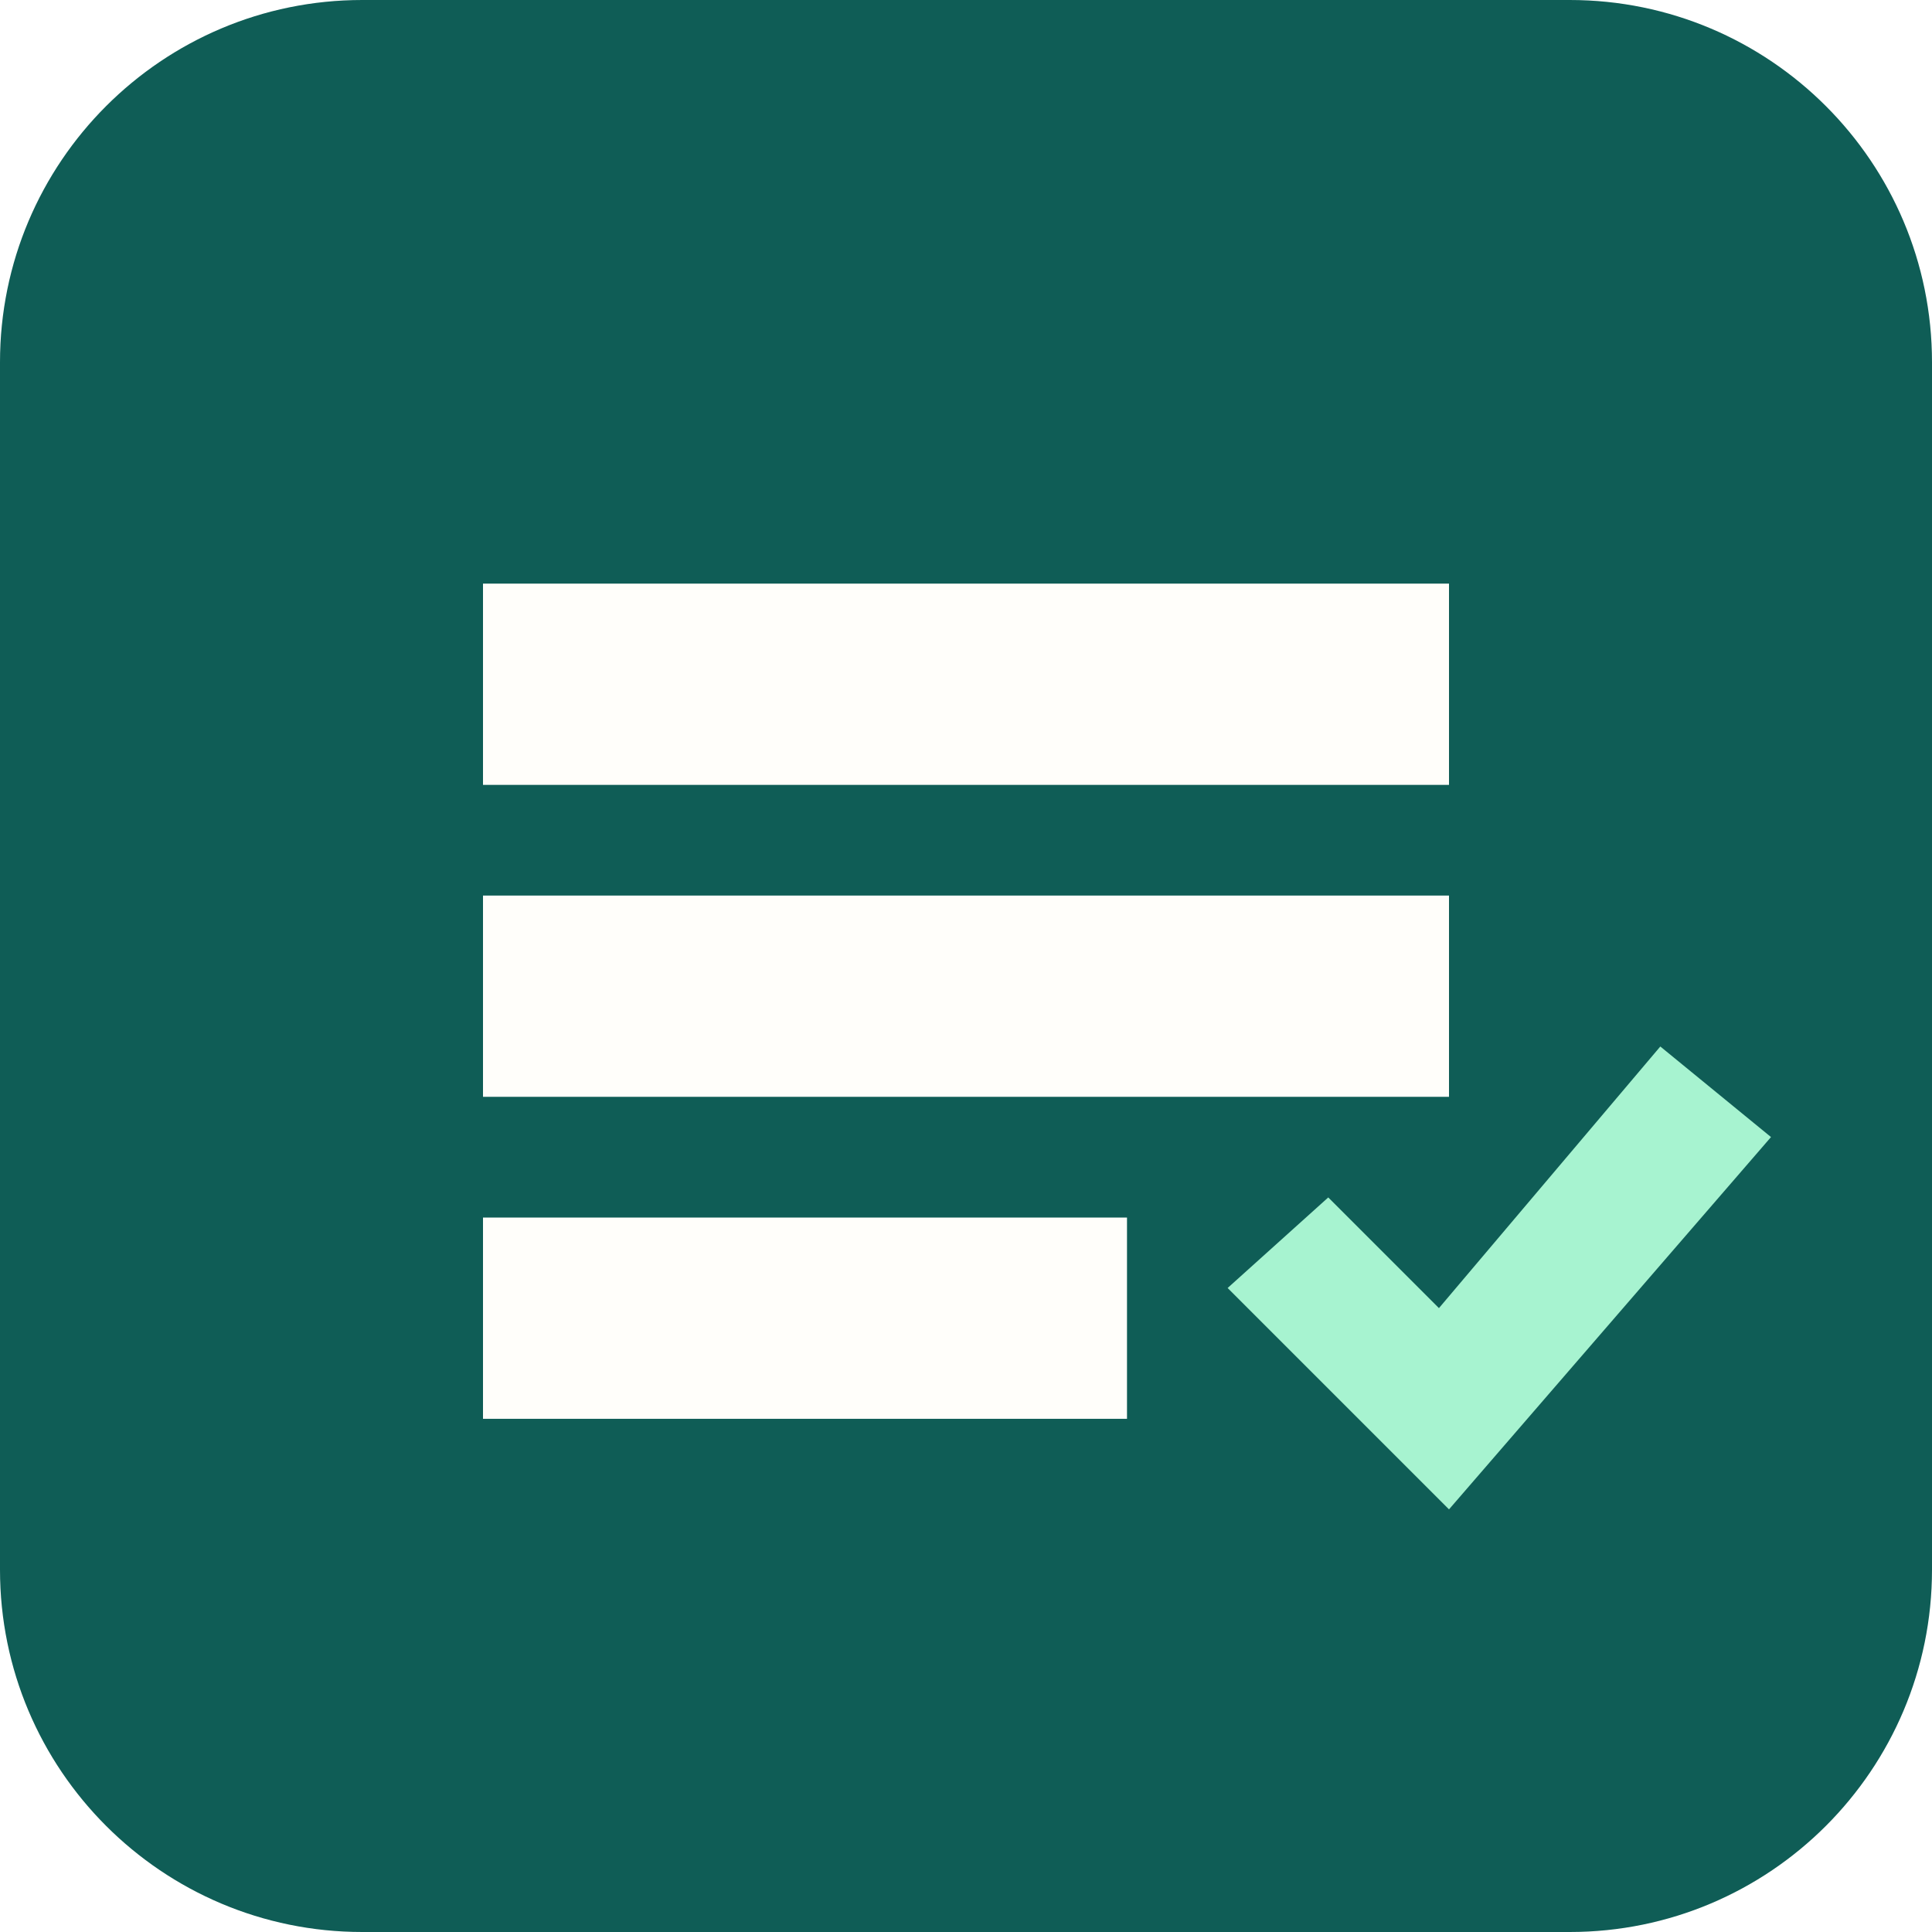
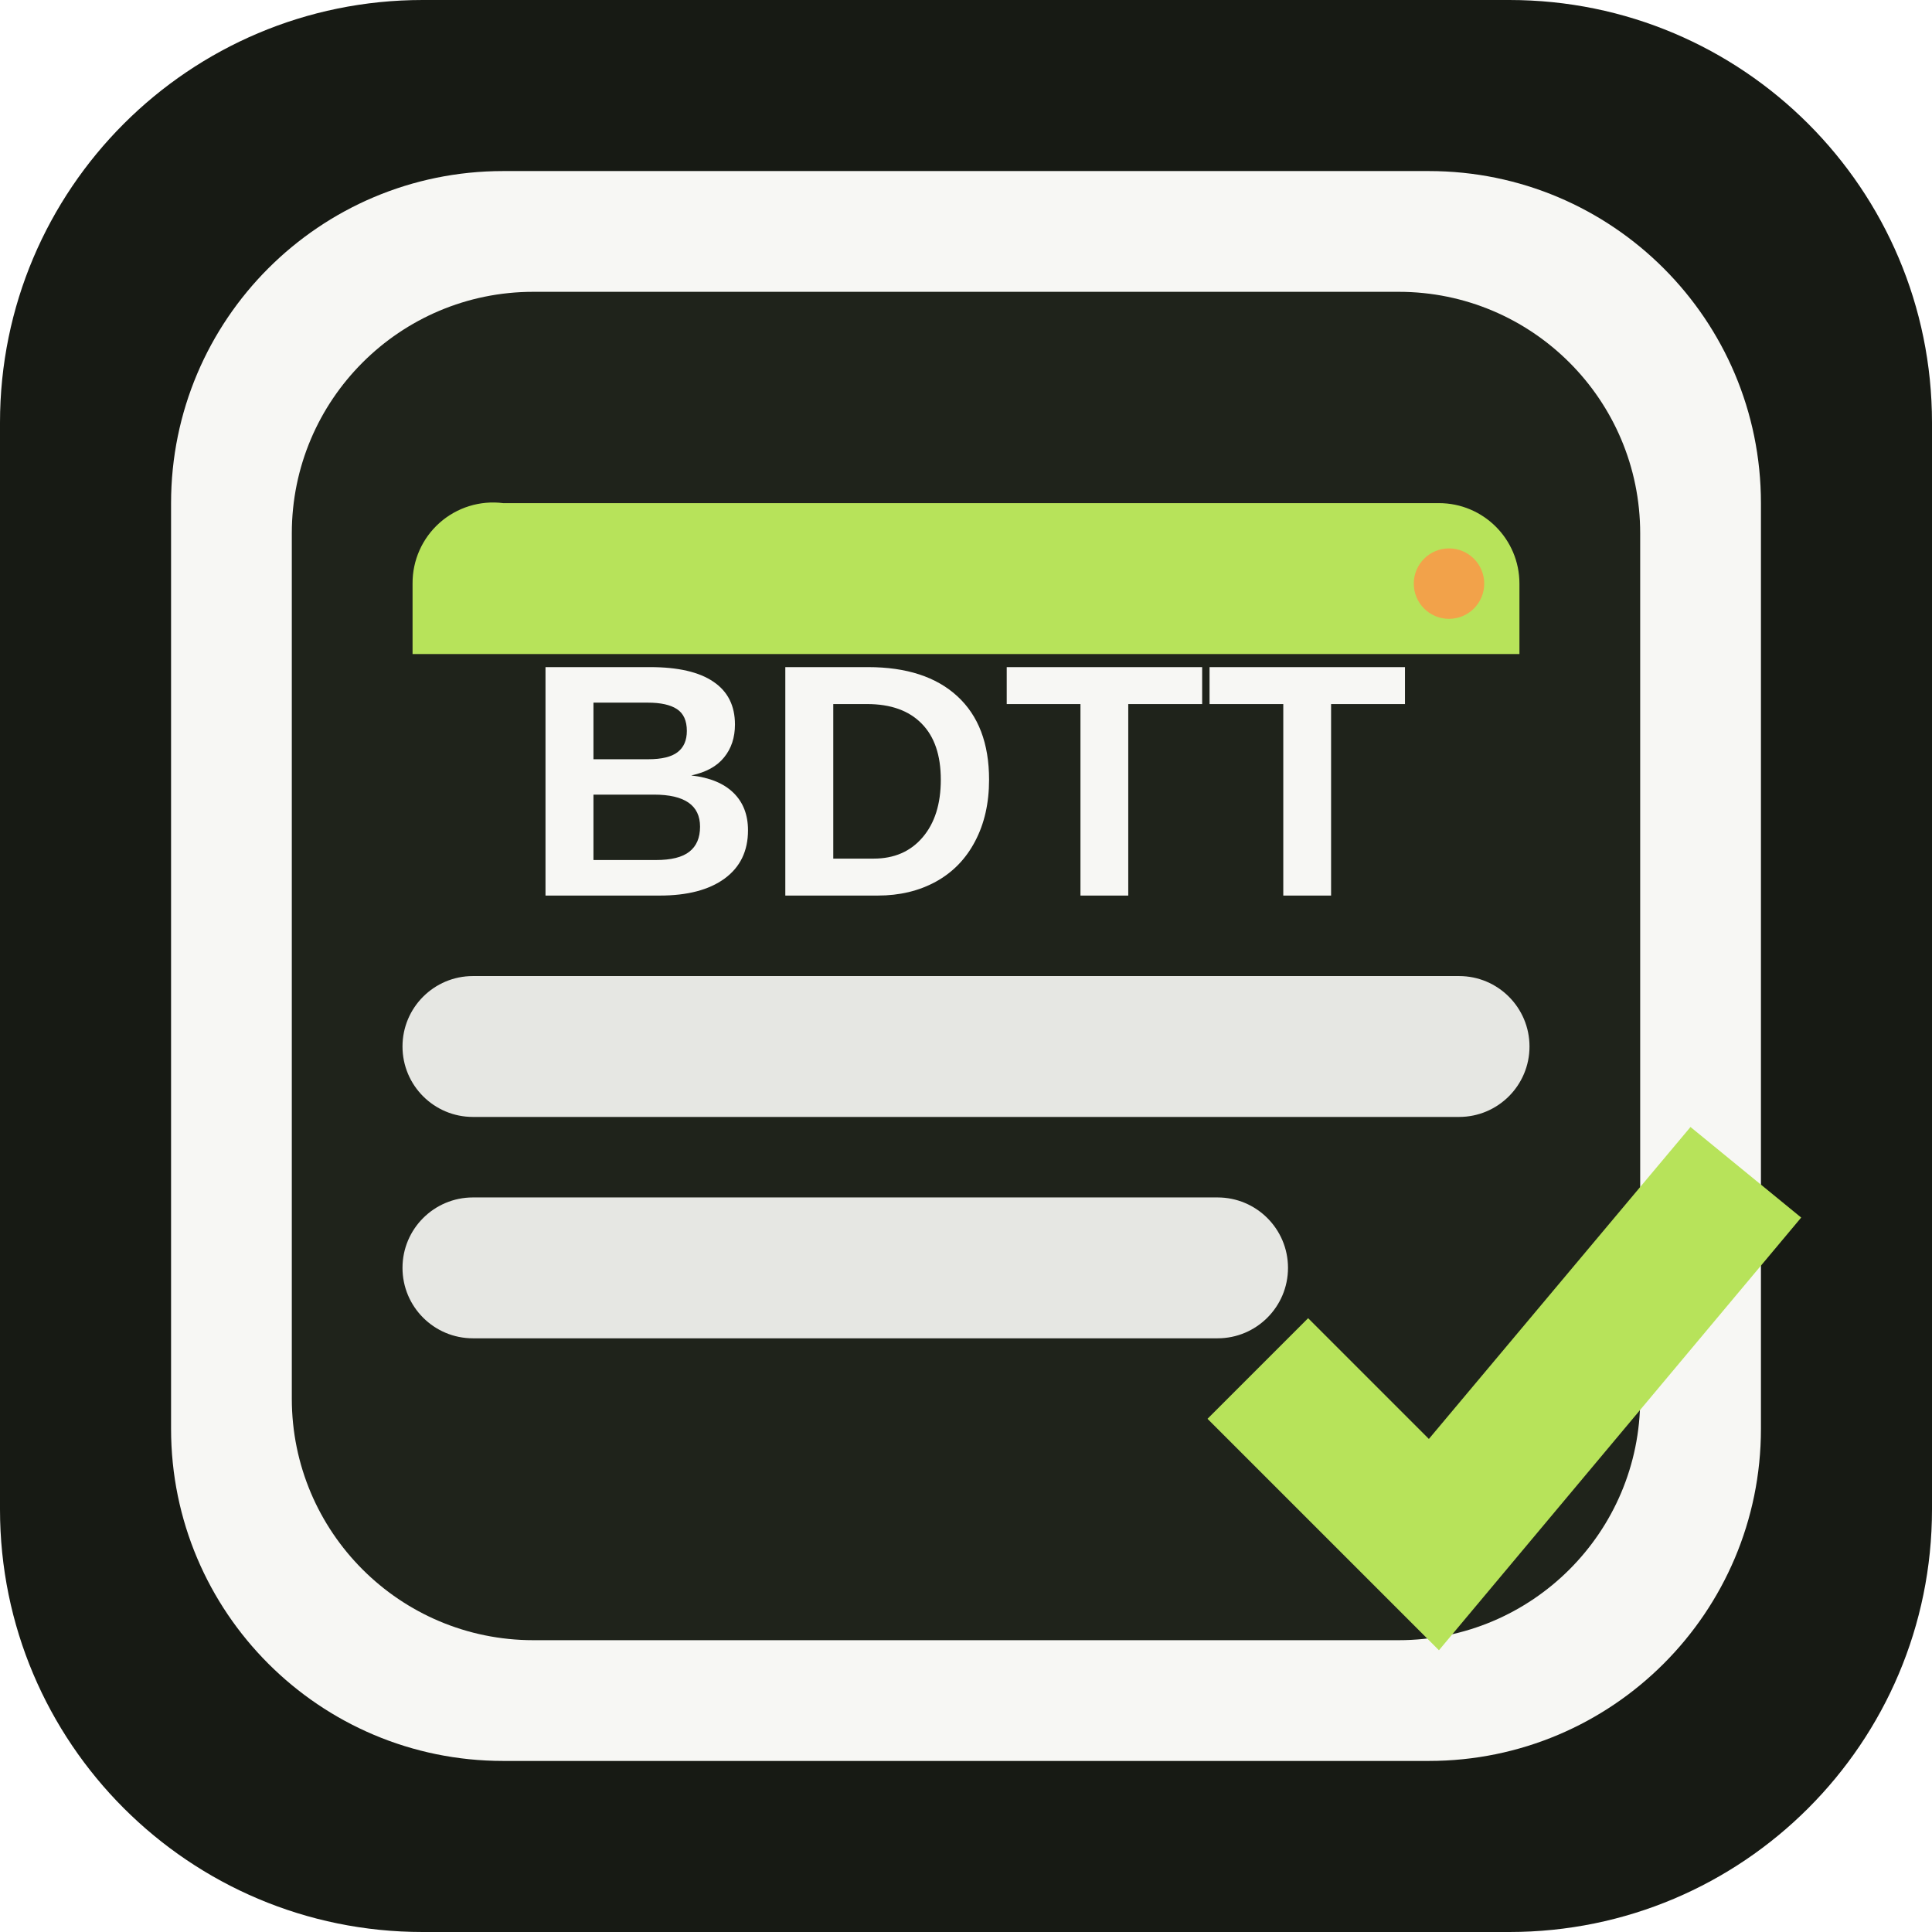
- <svg xmlns="http://www.w3.org/2000/svg" width="192" height="192" viewBox="0 0 192 192">
-   <rect width="192" height="192" rx="36" fill="#0f5d56" />
-   <path d="M48 58h96v20H48zM48 89h96v20H48zM48 121h64v20H48z" fill="#fffefa" />
-   <path d="M132 119l11 11 22-26 11 9-32 37-22-22z" fill="#a7f3d0" />
+ <svg xmlns="http://www.w3.org/2000/svg" width="192" height="192" viewBox="0 0 192 192" role="img" aria-label="BDTT 2026">
+   <rect width="192" height="192" rx="42" fill="#171a14" />
+   <rect x="17" y="17" width="158" height="158" rx="33" fill="#f7f7f4" />
+   <rect x="29" y="29" width="134" height="134" rx="24" fill="#1f231b" />
+   <path d="M50 50h93a8 8 0 0 1 8 8v7H41v-7a8 8 0 0 1 9-8Z" fill="#b7e35a" />
+   <path d="M47 119h74a7 7 0 0 1 0 14H47a7 7 0 0 1 0-14Zm0-22h98a7 7 0 0 1 0 14H47a7 7 0 0 1 0-14Z" fill="#f7f7f4" opacity=".92" />
+   <path d="M130 131l12 12 26-31 11 9-36 43-23-23Z" fill="#b7e35a" />
+   <text x="96" y="89" fill="#f7f7f4" font-family="Segoe UI, Arial, sans-serif" font-size="33" font-weight="800" letter-spacing="0" text-anchor="middle">BDTT</text>
+   <circle cx="144" cy="58" r="3.5" fill="#f2a24a" />
</svg>
